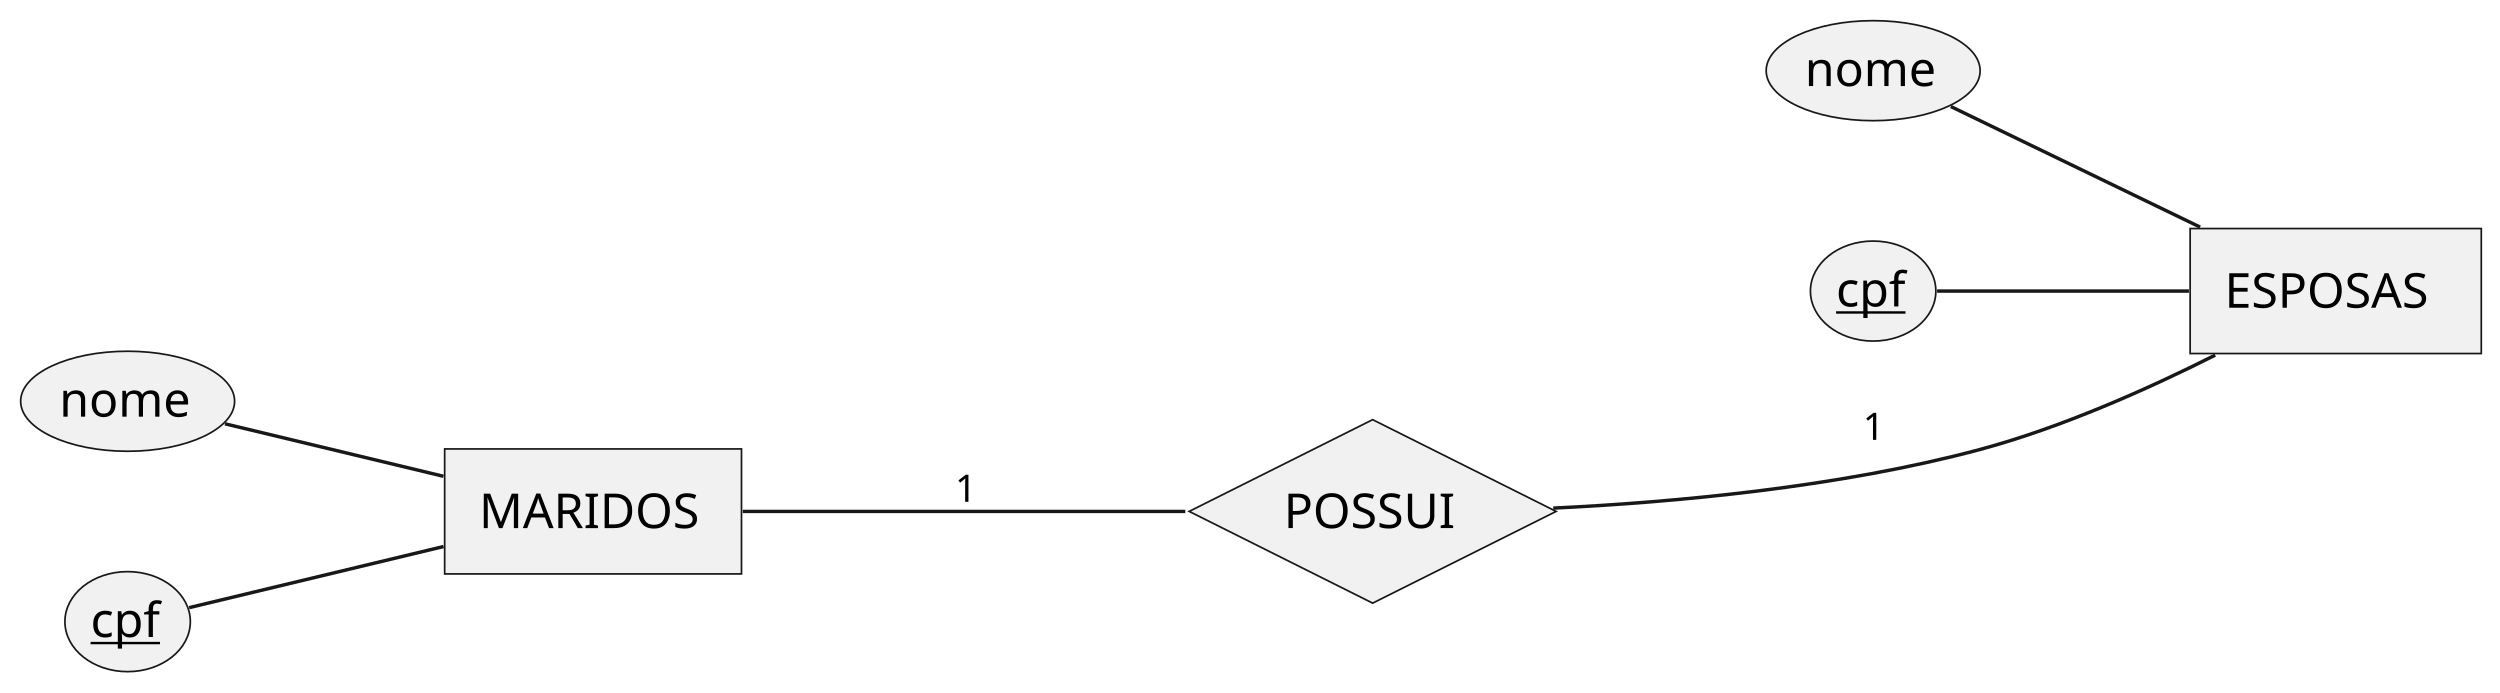
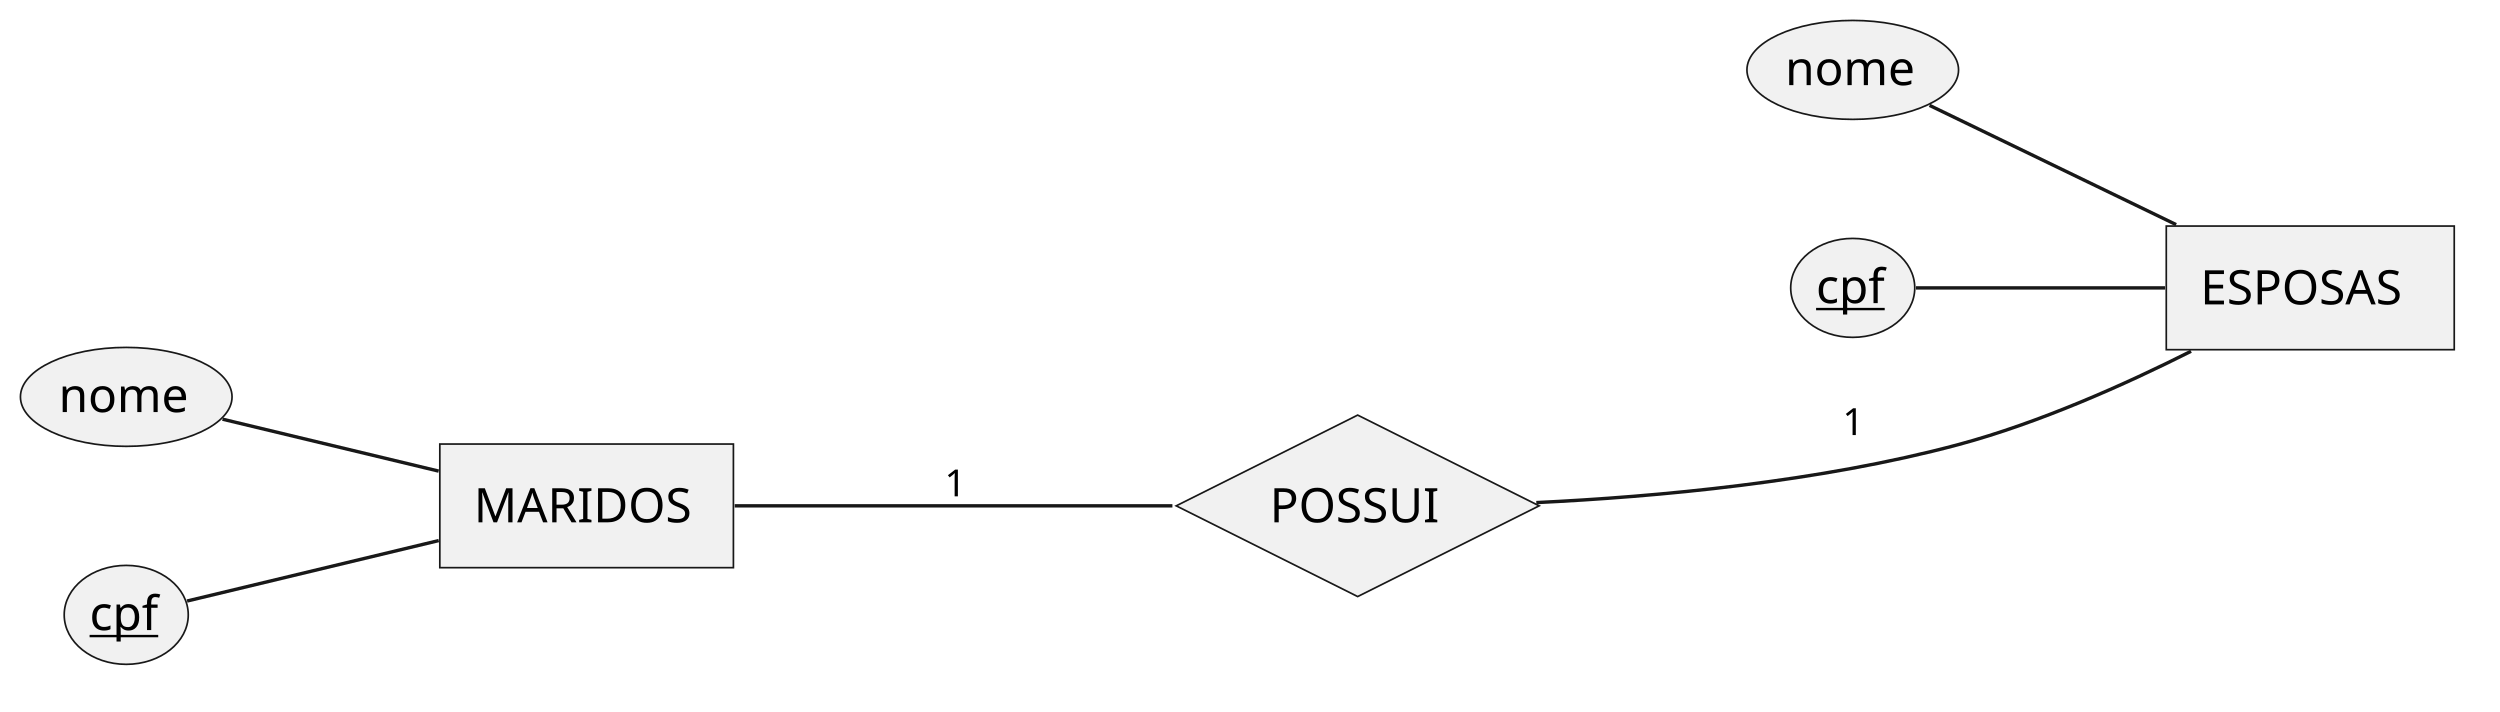
- <svg xmlns="http://www.w3.org/2000/svg" contentStyleType="text/css" data-diagram-type="CHEN_EER" height="201px" preserveAspectRatio="none" style="width:726px;height:201px;background:#FFFFFF;" version="1.1" viewBox="0 0 726 201" width="726px" zoomAndPan="magnify">
+ <svg xmlns="http://www.w3.org/2000/svg" contentStyleType="text/css" data-diagram-type="CHEN_EER" height="209px" preserveAspectRatio="none" style="width:734px;height:209px;background:#FFFFFF;" version="1.1" viewBox="0 0 734 209" width="734px" zoomAndPan="magnify">
  <defs />
  <g>
    <g>
      <rect fill="#F1F1F1" height="36.297" style="stroke:#181818;stroke-width:0.5;" width="86.199" x="129.13" y="130.37" />
      <text fill="#000000" font-family="sans-serif" font-size="14" lengthAdjust="spacing" textLength="66.199" x="139.13" y="153.365">MARIDOS</text>
    </g>
    <g>
      <ellipse cx="37.065" cy="116.524" fill="#F1F1F1" rx="31.065" ry="14.524" style="stroke:#181818;stroke-width:0.5;" />
      <text fill="#000000" font-family="sans-serif" font-size="14" lengthAdjust="spacing" textLength="39.69" x="17.22" y="120.995">nome</text>
    </g>
    <g>
      <ellipse cx="37.062" cy="180.524" fill="#F1F1F1" rx="18.212" ry="14.524" style="stroke:#181818;stroke-width:0.5;" />
      <text fill="#000000" font-family="sans-serif" font-size="14" lengthAdjust="spacing" text-decoration="underline" textLength="21.513" x="26.305" y="184.995">cpf</text>
    </g>
    <g>
      <rect fill="#F1F1F1" height="36.297" style="stroke:#181818;stroke-width:0.5;" width="84.545" x="636.02" y="66.37" />
      <text fill="#000000" font-family="sans-serif" font-size="14" lengthAdjust="spacing" textLength="64.545" x="646.02" y="89.365">ESPOSAS</text>
    </g>
    <g>
      <ellipse cx="543.965" cy="20.524" fill="#F1F1F1" rx="31.065" ry="14.524" style="stroke:#181818;stroke-width:0.5;" />
      <text fill="#000000" font-family="sans-serif" font-size="14" lengthAdjust="spacing" textLength="39.69" x="524.12" y="24.995">nome</text>
    </g>
    <g>
      <ellipse cx="543.962" cy="84.524" fill="#F1F1F1" rx="18.212" ry="14.524" style="stroke:#181818;stroke-width:0.5;" />
      <text fill="#000000" font-family="sans-serif" font-size="14" lengthAdjust="spacing" text-decoration="underline" textLength="21.513" x="533.205" y="88.995">cpf</text>
    </g>
    <g>
      <polygon fill="#F1F1F1" points="345.33,148.511,398.613,121.87,451.896,148.511,398.613,175.153" style="stroke:#181818;stroke-width:0.5;" />
      <text fill="#000000" font-family="sans-serif" font-size="14" lengthAdjust="spacing" textLength="51.611" x="372.807" y="153.358">POSSUI</text>
    </g>
    <g class="link" data-entity-1="ent0003" data-entity-2="ent0002" data-link-type="association" data-source-line="4" id="lnk4">
      <path d="M65.33,123.07 C83.6,127.46 108.01,133.32 128.79,138.32" fill="none" id="MARIDOS/nome-MARIDOS" style="stroke:#181818;stroke-width:1;" />
    </g>
    <g class="link" data-entity-1="ent0005" data-entity-2="ent0002" data-link-type="association" data-source-line="5" id="lnk6">
      <path d="M54.93,176.46 C73.41,172.02 103.75,164.73 128.81,158.71" fill="none" id="MARIDOS/cpf-MARIDOS" style="stroke:#181818;stroke-width:1;" />
    </g>
    <g class="link" data-entity-1="ent0008" data-entity-2="ent0007" data-link-type="association" data-source-line="9" id="lnk9">
      <path d="M566.52,30.94 C586.07,40.4 615.36,54.56 638.91,65.95" fill="none" id="ESPOSAS/nome-ESPOSAS" style="stroke:#181818;stroke-width:1;" />
    </g>
    <g class="link" data-entity-1="ent0010" data-entity-2="ent0007" data-link-type="association" data-source-line="10" id="lnk11">
      <path d="M562.53,84.52 C581.09,84.52 611.03,84.52 635.67,84.52" fill="none" id="ESPOSAS/cpf-ESPOSAS" style="stroke:#181818;stroke-width:1;" />
    </g>
    <g class="link" data-entity-1="ent0002" data-entity-2="ent0012" data-link-type="association" data-source-line="17" id="lnk13">
      <path d="M215.7,148.52 C252.16,148.52 304.91,148.52 344.22,148.52" fill="none" id="MARIDOS-POSSUI" style="stroke:#181818;stroke-width:1;" />
      <text fill="#000000" font-family="sans-serif" font-size="11" lengthAdjust="spacing" textLength="6.998" x="277.33" y="145.73">1</text>
    </g>
    <g class="link" data-entity-1="ent0012" data-entity-2="ent0007" data-link-type="association" data-source-line="18" id="lnk14">
      <path d="M451.06,147.56 C486.44,145.85 534.22,141.48 575.02,130.52 C598.71,124.15 623.86,112.91 643.29,103.13" fill="none" id="POSSUI-ESPOSAS" style="stroke:#181818;stroke-width:1;" />
      <text fill="#000000" font-family="sans-serif" font-size="11" lengthAdjust="spacing" textLength="6.998" x="540.96" y="127.73">1</text>
    </g>
  </g>
</svg>
